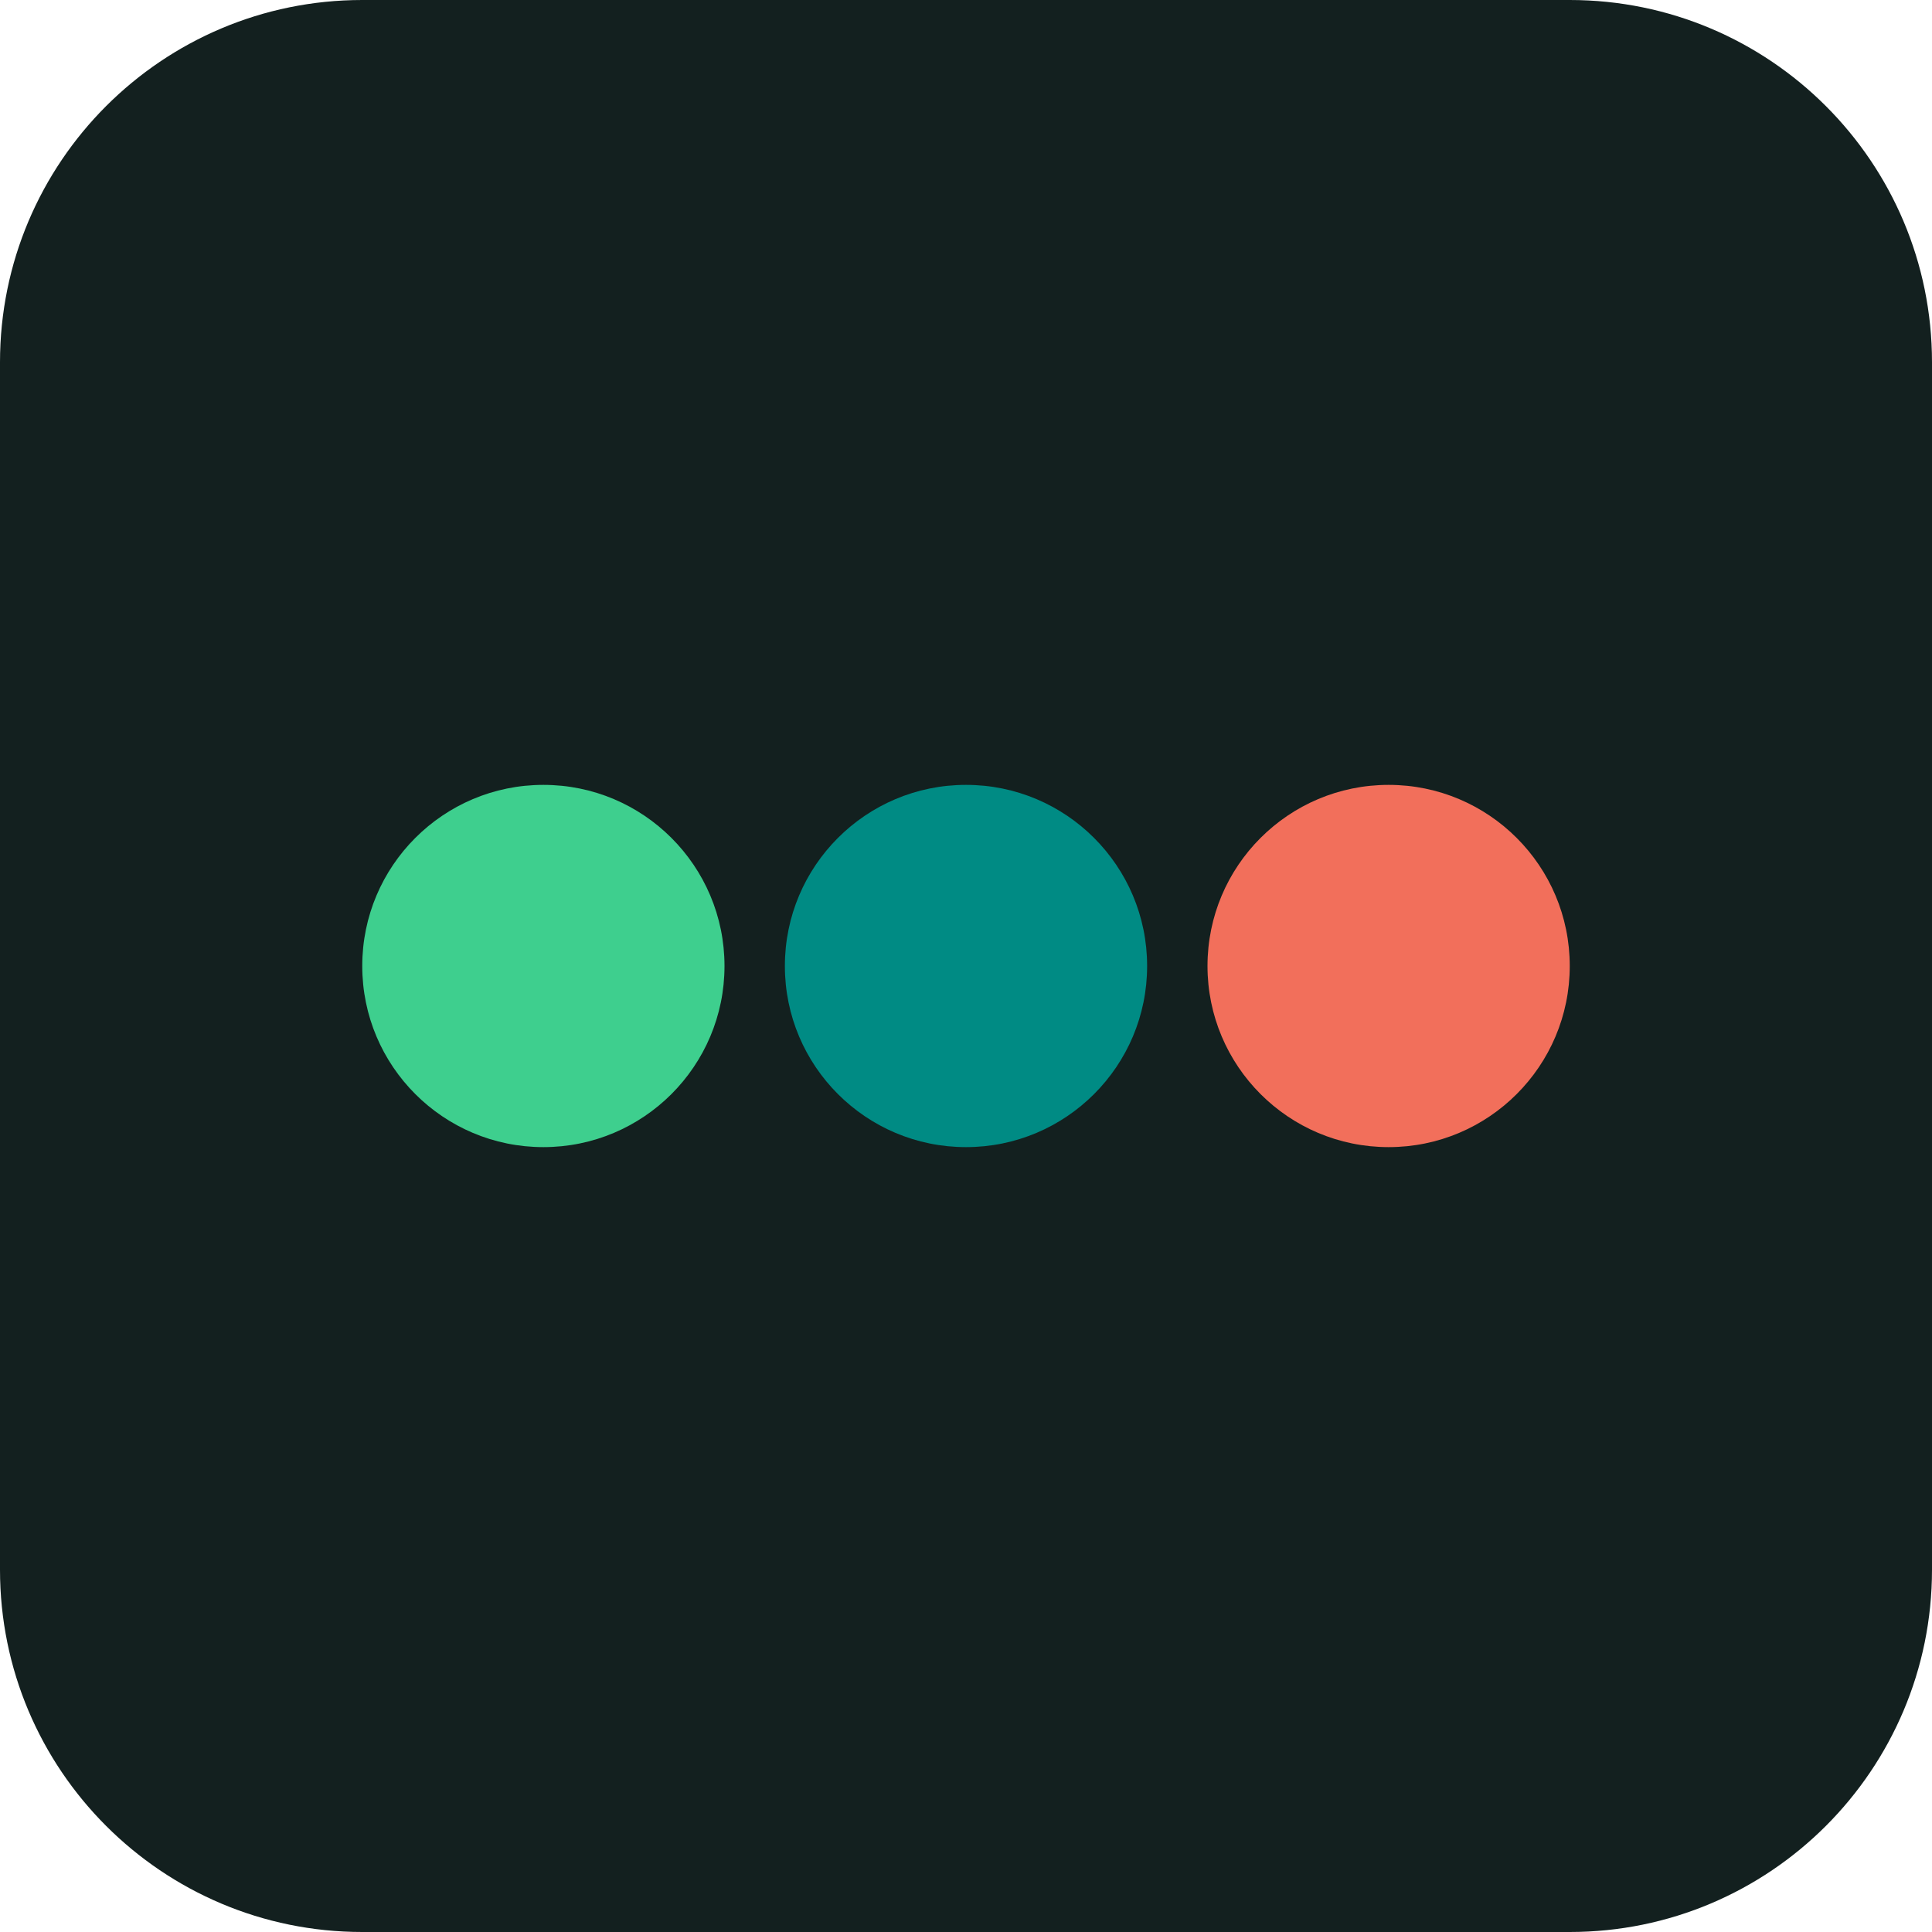
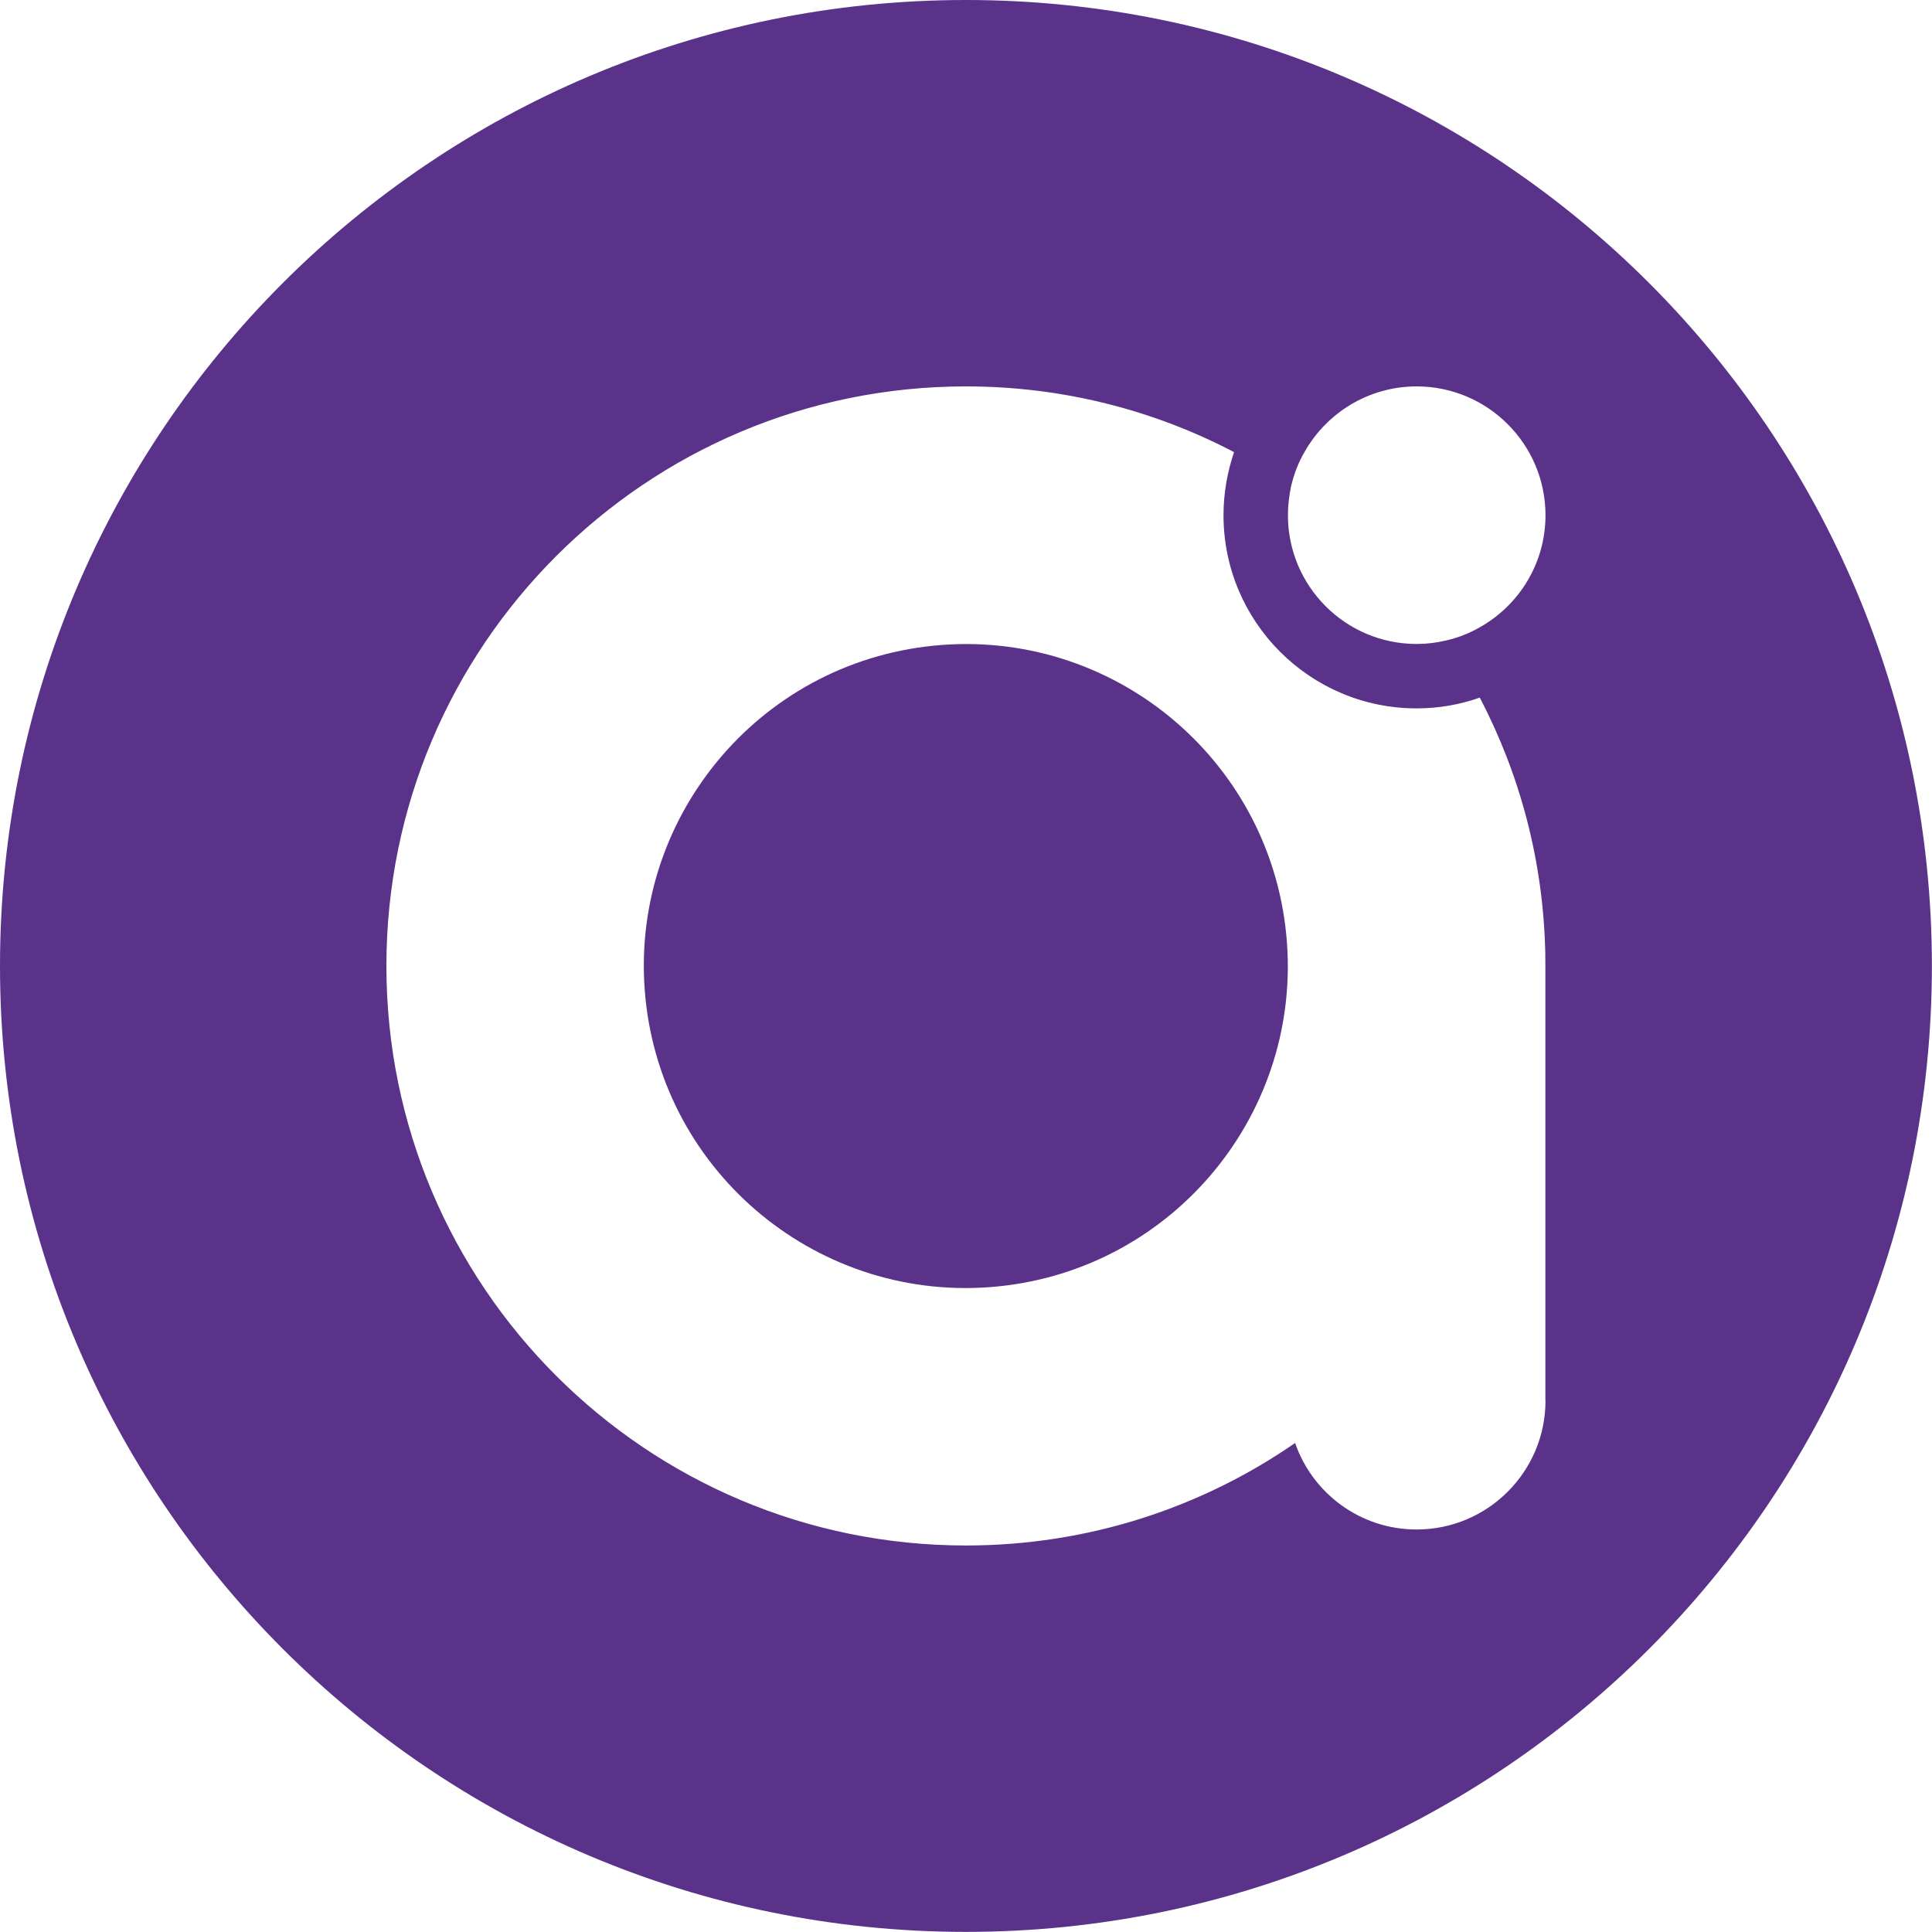
- <svg xmlns="http://www.w3.org/2000/svg" width="64" height="64" viewBox="0 0 64 64" fill="none">
-   <rect width="64" height="64" rx="12" fill="#13201F" />
-   <circle cx="18" cy="32" r="6" fill="#3ECF8E" />
-   <circle cx="32" cy="32" r="6" fill="#008B84" />
-   <circle cx="46" cy="32" r="6" fill="#F26F5B" />
+ <svg xmlns="http://www.w3.org/2000/svg" viewBox="0 0 177.55 177.55" role="img" aria-label="aiio brand mark">
+   <g fill="#5A328A">
+     <circle cx="88.77" cy="88.77" r="29.59" transform="translate(-8.32 9.18) rotate(-5.65)" />
+     <path d="M88.77,0C39.74,0,0,39.74,0,88.77s39.74,88.77,88.77,88.77,88.77-39.74,88.77-88.77S137.8,0,88.77,0Zm53.26,128.72c0,6.53-5.31,11.84-11.84,11.84-5.18,0-9.57-3.32-11.17-7.95-8.59,5.94-19.02,9.42-30.25,9.42-29.42,0-53.26-23.85-53.26-53.26s23.84-53.26,53.26-53.26c8.89,0,17.27,2.18,24.64,6.04-.62,1.83-.97,3.76-.97,5.8,0,9.8,7.95,17.75,17.75,17.75,2.04,0,3.99-.35,5.8-.99,3.68,7.03,5.84,15,6.02,23.45,.01,.4,.01,.8,.01,1.21v39.95Zm-6.04-71.07c-.96,.55-2.02,.97-3.14,1.22-.85,.2-1.75,.31-2.66,.31-6.53,0-11.83-5.3-11.83-11.83,0-.92,.11-1.8,.29-2.66,.26-1.12,.67-2.19,1.24-3.16,2.03-3.59,5.89-6.02,10.3-6.02,6.53,0,11.84,5.31,11.84,11.84,0,4.42-2.43,8.27-6.04,10.3Z" />
+   </g>
</svg>
